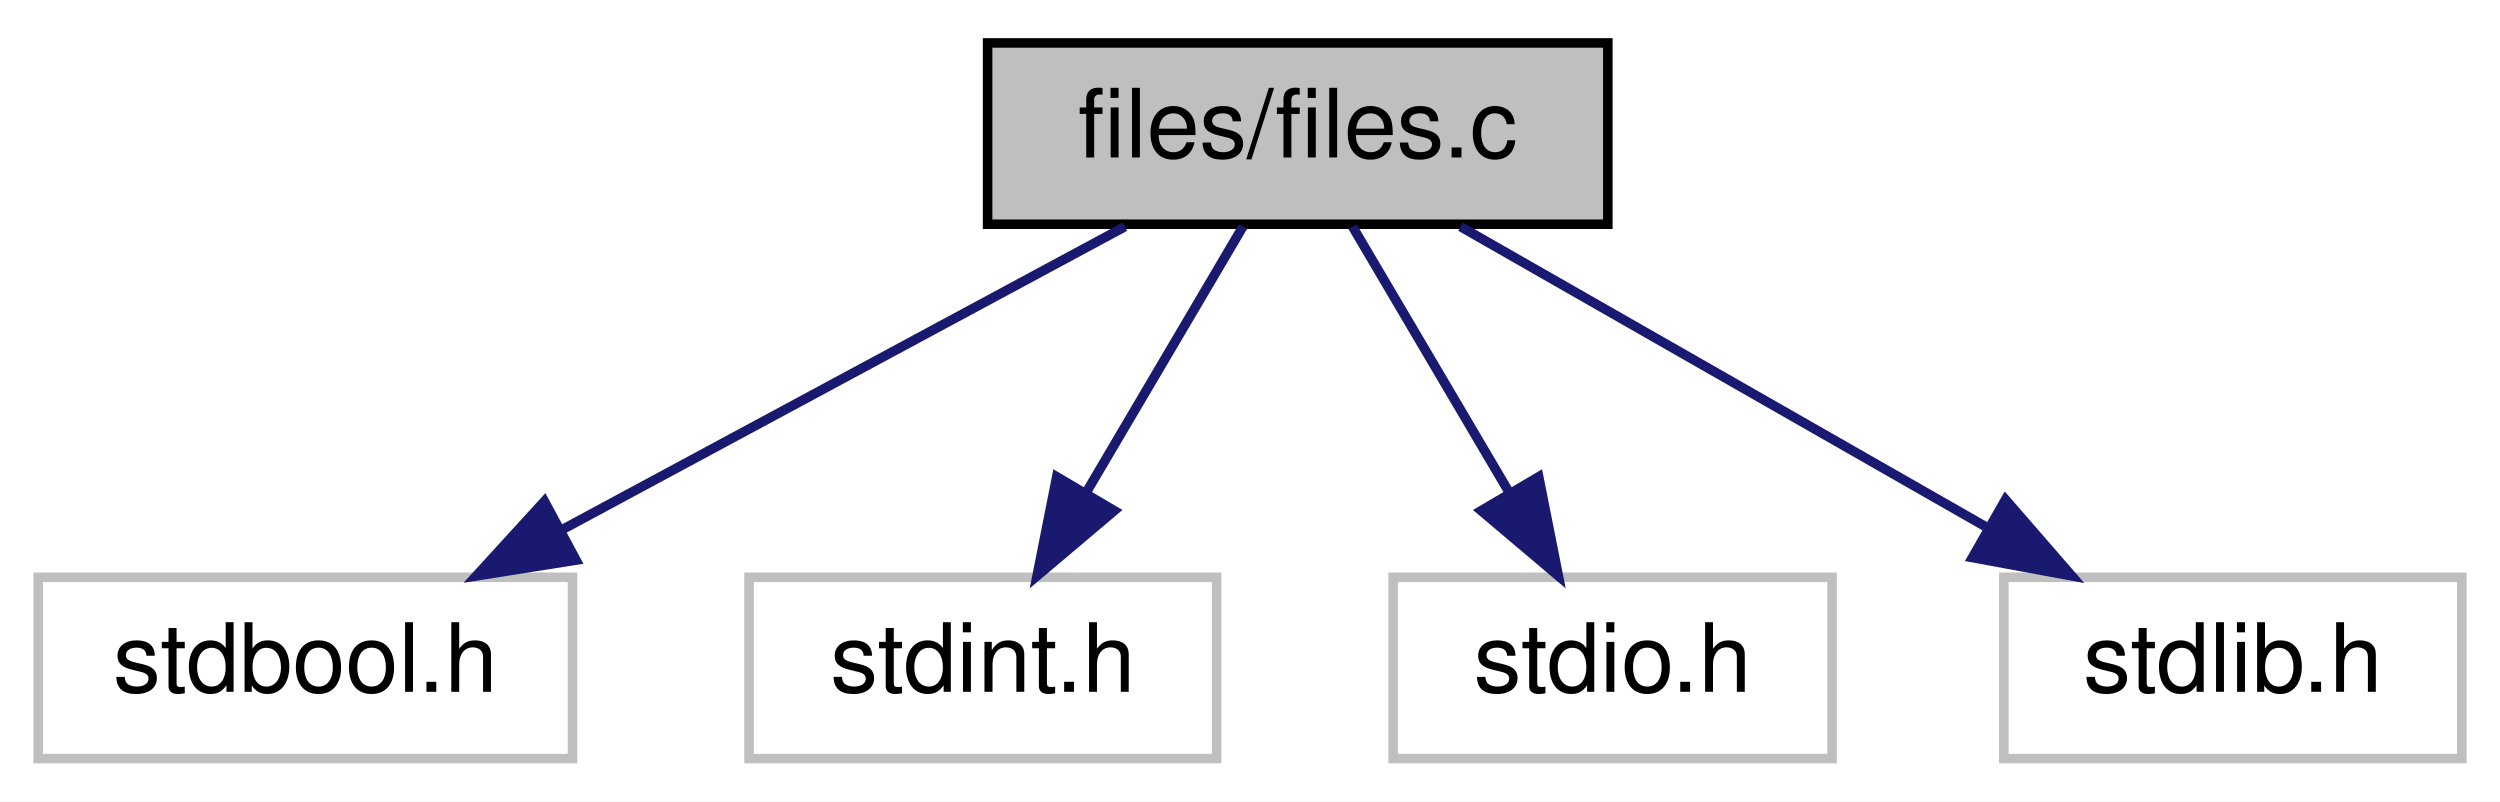
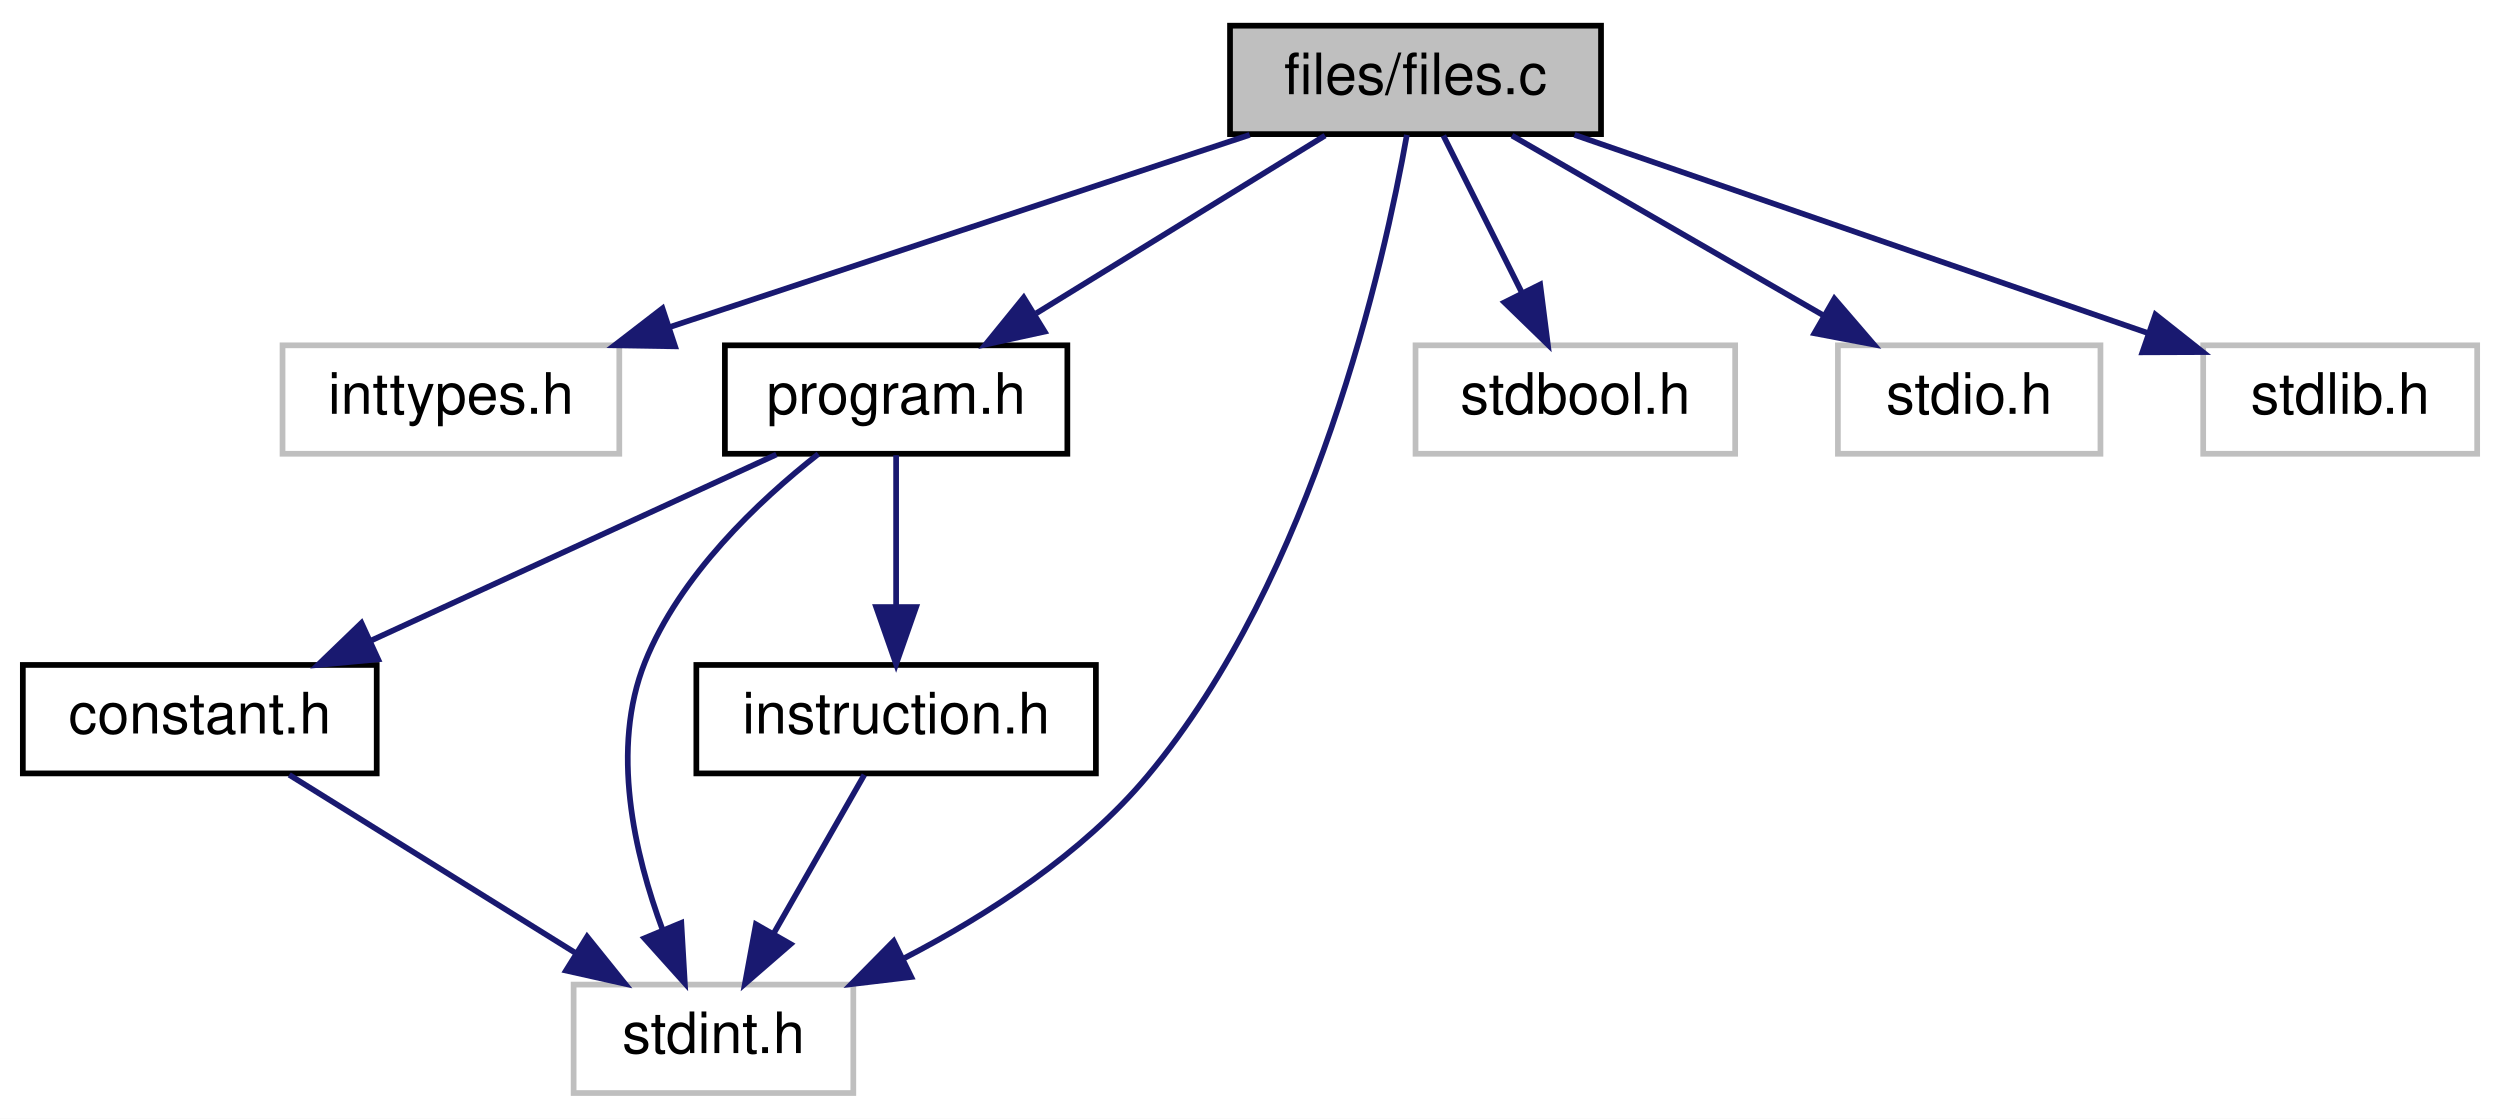
- <svg xmlns="http://www.w3.org/2000/svg" xmlns:xlink="http://www.w3.org/1999/xlink" width="262pt" height="84pt" viewBox="0.00 0.00 262.00 84.00">
-   <g id="graph0" class="graph" transform="scale(1 1) rotate(0) translate(4 80)">
-     <polygon fill="#ffffff" stroke="transparent" points="-4,4 -4,-80 258,-80 258,4 -4,4" />
+ <svg xmlns="http://www.w3.org/2000/svg" xmlns:xlink="http://www.w3.org/1999/xlink" width="438pt" height="196pt" viewBox="0.00 0.00 438.00 196.00">
+   <g id="graph0" class="graph" transform="scale(1 1) rotate(0) translate(4 192)">
+     <polygon fill="#ffffff" stroke="transparent" points="-4,4 -4,-192 434,-192 434,4 -4,4" />
    <g id="node1" class="node">
      <g id="a_node1">
        <a xlink:title=" ">
-           <polygon fill="#bfbfbf" stroke="#000000" points="99.5,-56.5 99.5,-75.5 164.5,-75.5 164.5,-56.5 99.5,-56.5" />
-           <text text-anchor="middle" x="132" y="-63.5" font-family="Helvetica,sans-Serif" font-size="10.00" fill="#000000">files/files.c</text>
+           <polygon fill="#bfbfbf" stroke="#000000" points="211.5,-168.5 211.5,-187.5 276.5,-187.5 276.5,-168.5 211.5,-168.5" />
+           <text text-anchor="middle" x="244" y="-175.5" font-family="Helvetica,sans-Serif" font-size="10.00" fill="#000000">files/files.c</text>
        </a>
      </g>
    </g>
    <g id="node2" class="node">
      <g id="a_node2">
        <a xlink:title=" ">
-           <polygon fill="#ffffff" stroke="#bfbfbf" points="0,-.5 0,-19.5 56,-19.5 56,-.5 0,-.5" />
-           <text text-anchor="middle" x="28" y="-7.5" font-family="Helvetica,sans-Serif" font-size="10.00" fill="#000000">stdbool.h</text>
+           <polygon fill="#ffffff" stroke="#bfbfbf" points="45.5,-112.5 45.5,-131.5 104.5,-131.5 104.5,-112.5 45.5,-112.5" />
+           <text text-anchor="middle" x="75" y="-119.5" font-family="Helvetica,sans-Serif" font-size="10.00" fill="#000000">inttypes.h</text>
        </a>
      </g>
    </g>
    <g id="edge1" class="edge">
-       <path fill="none" stroke="#191970" d="M113.885,-56.245C97.555,-47.453 73.329,-34.408 54.766,-24.413" />
-       <polygon fill="#191970" stroke="#191970" points="56.372,-21.302 45.908,-19.643 53.053,-27.465 56.372,-21.302" />
+       <path fill="none" stroke="#191970" d="M214.948,-168.373C186.846,-159.061 144.095,-144.895 113.239,-134.671" />
+       <polygon fill="#191970" stroke="#191970" points="114.266,-131.324 103.673,-131.501 112.064,-137.969 114.266,-131.324" />
    </g>
    <g id="node3" class="node">
      <g id="a_node3">
-         <a xlink:title=" ">
-           <polygon fill="#ffffff" stroke="#bfbfbf" points="74.5,-.5 74.5,-19.5 123.5,-19.5 123.5,-.5 74.5,-.5" />
-           <text text-anchor="middle" x="99" y="-7.5" font-family="Helvetica,sans-Serif" font-size="10.00" fill="#000000">stdint.h</text>
+         <a xlink:href="program_8h.html" target="_top" xlink:title=" ">
+           <polygon fill="#ffffff" stroke="#000000" points="123,-112.5 123,-131.5 183,-131.5 183,-112.5 123,-112.5" />
+           <text text-anchor="middle" x="153" y="-119.5" font-family="Helvetica,sans-Serif" font-size="10.00" fill="#000000">program.h</text>
        </a>
      </g>
    </g>
    <g id="edge2" class="edge">
-       <path fill="none" stroke="#191970" d="M126.252,-56.245C121.757,-48.617 115.375,-37.788 109.918,-28.527" />
-       <polygon fill="#191970" stroke="#191970" points="112.775,-26.481 104.682,-19.643 106.744,-30.035 112.775,-26.481" />
+       <path fill="none" stroke="#191970" d="M228.149,-168.245C214.187,-159.653 193.627,-147.001 177.54,-137.102" />
+       <polygon fill="#191970" stroke="#191970" points="179.02,-133.903 168.669,-131.643 175.352,-139.864 179.02,-133.903" />
+     </g>
+     <g id="node5" class="node">
+       <g id="a_node5">
+         <a xlink:title=" ">
+           <polygon fill="#ffffff" stroke="#bfbfbf" points="96.5,-.5 96.5,-19.5 145.5,-19.5 145.5,-.5 96.5,-.5" />
+           <text text-anchor="middle" x="121" y="-7.5" font-family="Helvetica,sans-Serif" font-size="10.00" fill="#000000">stdint.h</text>
+         </a>
+       </g>
+     </g>
+     <g id="edge9" class="edge">
+       <path fill="none" stroke="#191970" d="M242.48,-168.37C238.56,-146.239 226.29,-90.979 197,-56 185.628,-42.42 169.165,-31.767 154.466,-24.147" />
+       <polygon fill="#191970" stroke="#191970" points="155.654,-20.832 145.133,-19.578 152.575,-27.119 155.654,-20.832" />
+     </g>
+     <g id="node7" class="node">
+       <g id="a_node7">
+         <a xlink:title=" ">
+           <polygon fill="#ffffff" stroke="#bfbfbf" points="244,-112.5 244,-131.5 300,-131.5 300,-112.5 244,-112.5" />
+           <text text-anchor="middle" x="272" y="-119.5" font-family="Helvetica,sans-Serif" font-size="10.00" fill="#000000">stdbool.h</text>
+         </a>
+       </g>
+     </g>
+     <g id="edge8" class="edge">
+       <path fill="none" stroke="#191970" d="M248.877,-168.245C252.651,-160.697 257.992,-150.016 262.59,-140.82" />
+       <polygon fill="#191970" stroke="#191970" points="265.837,-142.152 267.179,-131.643 259.576,-139.022 265.837,-142.152" />
+     </g>
+     <g id="node8" class="node">
+       <g id="a_node8">
+         <a xlink:title=" ">
+           <polygon fill="#ffffff" stroke="#bfbfbf" points="318,-112.5 318,-131.5 364,-131.5 364,-112.5 318,-112.5" />
+           <text text-anchor="middle" x="341" y="-119.5" font-family="Helvetica,sans-Serif" font-size="10.00" fill="#000000">stdio.h</text>
+         </a>
+       </g>
+     </g>
+     <g id="edge10" class="edge">
+       <path fill="none" stroke="#191970" d="M260.896,-168.245C275.918,-159.573 298.104,-146.764 315.321,-136.825" />
+       <polygon fill="#191970" stroke="#191970" points="317.387,-139.674 324.298,-131.643 313.887,-133.611 317.387,-139.674" />
+     </g>
+     <g id="node9" class="node">
+       <g id="a_node9">
+         <a xlink:title=" ">
+           <polygon fill="#ffffff" stroke="#bfbfbf" points="382,-112.5 382,-131.5 430,-131.5 430,-112.5 382,-112.5" />
+           <text text-anchor="middle" x="406" y="-119.5" font-family="Helvetica,sans-Serif" font-size="10.00" fill="#000000">stdlib.h</text>
+         </a>
+       </g>
+     </g>
+     <g id="edge11" class="edge">
+       <path fill="none" stroke="#191970" d="M271.849,-168.373C299.727,-158.736 342.644,-143.901 372.398,-133.615" />
+       <polygon fill="#191970" stroke="#191970" points="373.635,-136.891 381.943,-130.316 371.348,-130.275 373.635,-136.891" />
    </g>
    <g id="node4" class="node">
      <g id="a_node4">
-         <a xlink:title=" ">
-           <polygon fill="#ffffff" stroke="#bfbfbf" points="142,-.5 142,-19.5 188,-19.5 188,-.5 142,-.5" />
-           <text text-anchor="middle" x="165" y="-7.5" font-family="Helvetica,sans-Serif" font-size="10.00" fill="#000000">stdio.h</text>
+         <a xlink:href="constant_8h.html" target="_top" xlink:title=" ">
+           <polygon fill="#ffffff" stroke="#000000" points="0,-56.5 0,-75.5 62,-75.5 62,-56.5 0,-56.5" />
+           <text text-anchor="middle" x="31" y="-63.5" font-family="Helvetica,sans-Serif" font-size="10.00" fill="#000000">constant.h</text>
        </a>
      </g>
    </g>
    <g id="edge3" class="edge">
-       <path fill="none" stroke="#191970" d="M137.748,-56.245C142.244,-48.617 148.625,-37.788 154.083,-28.527" />
-       <polygon fill="#191970" stroke="#191970" points="157.256,-30.035 159.318,-19.643 151.225,-26.481 157.256,-30.035" />
+       <path fill="none" stroke="#191970" d="M132.028,-112.373C112.443,-103.384 83.004,-89.871 60.949,-79.747" />
+       <polygon fill="#191970" stroke="#191970" points="62.247,-76.492 51.699,-75.501 59.327,-82.854 62.247,-76.492" />
    </g>
-     <g id="node5" class="node">
-       <g id="a_node5">
-         <a xlink:title=" ">
-           <polygon fill="#ffffff" stroke="#bfbfbf" points="206,-.5 206,-19.5 254,-19.5 254,-.5 206,-.5" />
-           <text text-anchor="middle" x="230" y="-7.5" font-family="Helvetica,sans-Serif" font-size="10.00" fill="#000000">stdlib.h</text>
+     <g id="edge7" class="edge">
+       <path fill="none" stroke="#191970" d="M139.366,-112.452C128.845,-104.182 115.091,-91.18 109,-76 102.917,-60.841 107.101,-42.483 112.128,-28.98" />
+       <polygon fill="#191970" stroke="#191970" points="115.365,-30.311 115.981,-19.735 108.903,-27.619 115.365,-30.311" />
+     </g>
+     <g id="node6" class="node">
+       <g id="a_node6">
+         <a xlink:href="instruction_8h.html" target="_top" xlink:title=" ">
+           <polygon fill="#ffffff" stroke="#000000" points="118,-56.5 118,-75.5 188,-75.5 188,-56.5 118,-56.5" />
+           <text text-anchor="middle" x="153" y="-63.5" font-family="Helvetica,sans-Serif" font-size="10.00" fill="#000000">instruction.h</text>
        </a>
      </g>
    </g>
+     <g id="edge5" class="edge">
+       <path fill="none" stroke="#191970" d="M153,-112.246C153,-104.938 153,-94.694 153,-85.705" />
+       <polygon fill="#191970" stroke="#191970" points="156.5,-85.643 153,-75.643 149.5,-85.643 156.5,-85.643" />
+     </g>
    <g id="edge4" class="edge">
-       <path fill="none" stroke="#191970" d="M149.07,-56.245C164.247,-47.573 186.662,-34.764 204.056,-24.825" />
-       <polygon fill="#191970" stroke="#191970" points="206.179,-27.643 213.125,-19.643 202.706,-21.565 206.179,-27.643" />
+       <path fill="none" stroke="#191970" d="M46.677,-56.245C60.486,-47.653 80.819,-35.001 96.729,-25.102" />
+       <polygon fill="#191970" stroke="#191970" points="98.861,-27.897 105.503,-19.643 95.163,-21.954 98.861,-27.897" />
+     </g>
+     <g id="edge6" class="edge">
+       <path fill="none" stroke="#191970" d="M147.426,-56.245C143.067,-48.617 136.879,-37.788 131.587,-28.527" />
+       <polygon fill="#191970" stroke="#191970" points="134.51,-26.589 126.51,-19.643 128.433,-30.062 134.51,-26.589" />
    </g>
  </g>
</svg>
